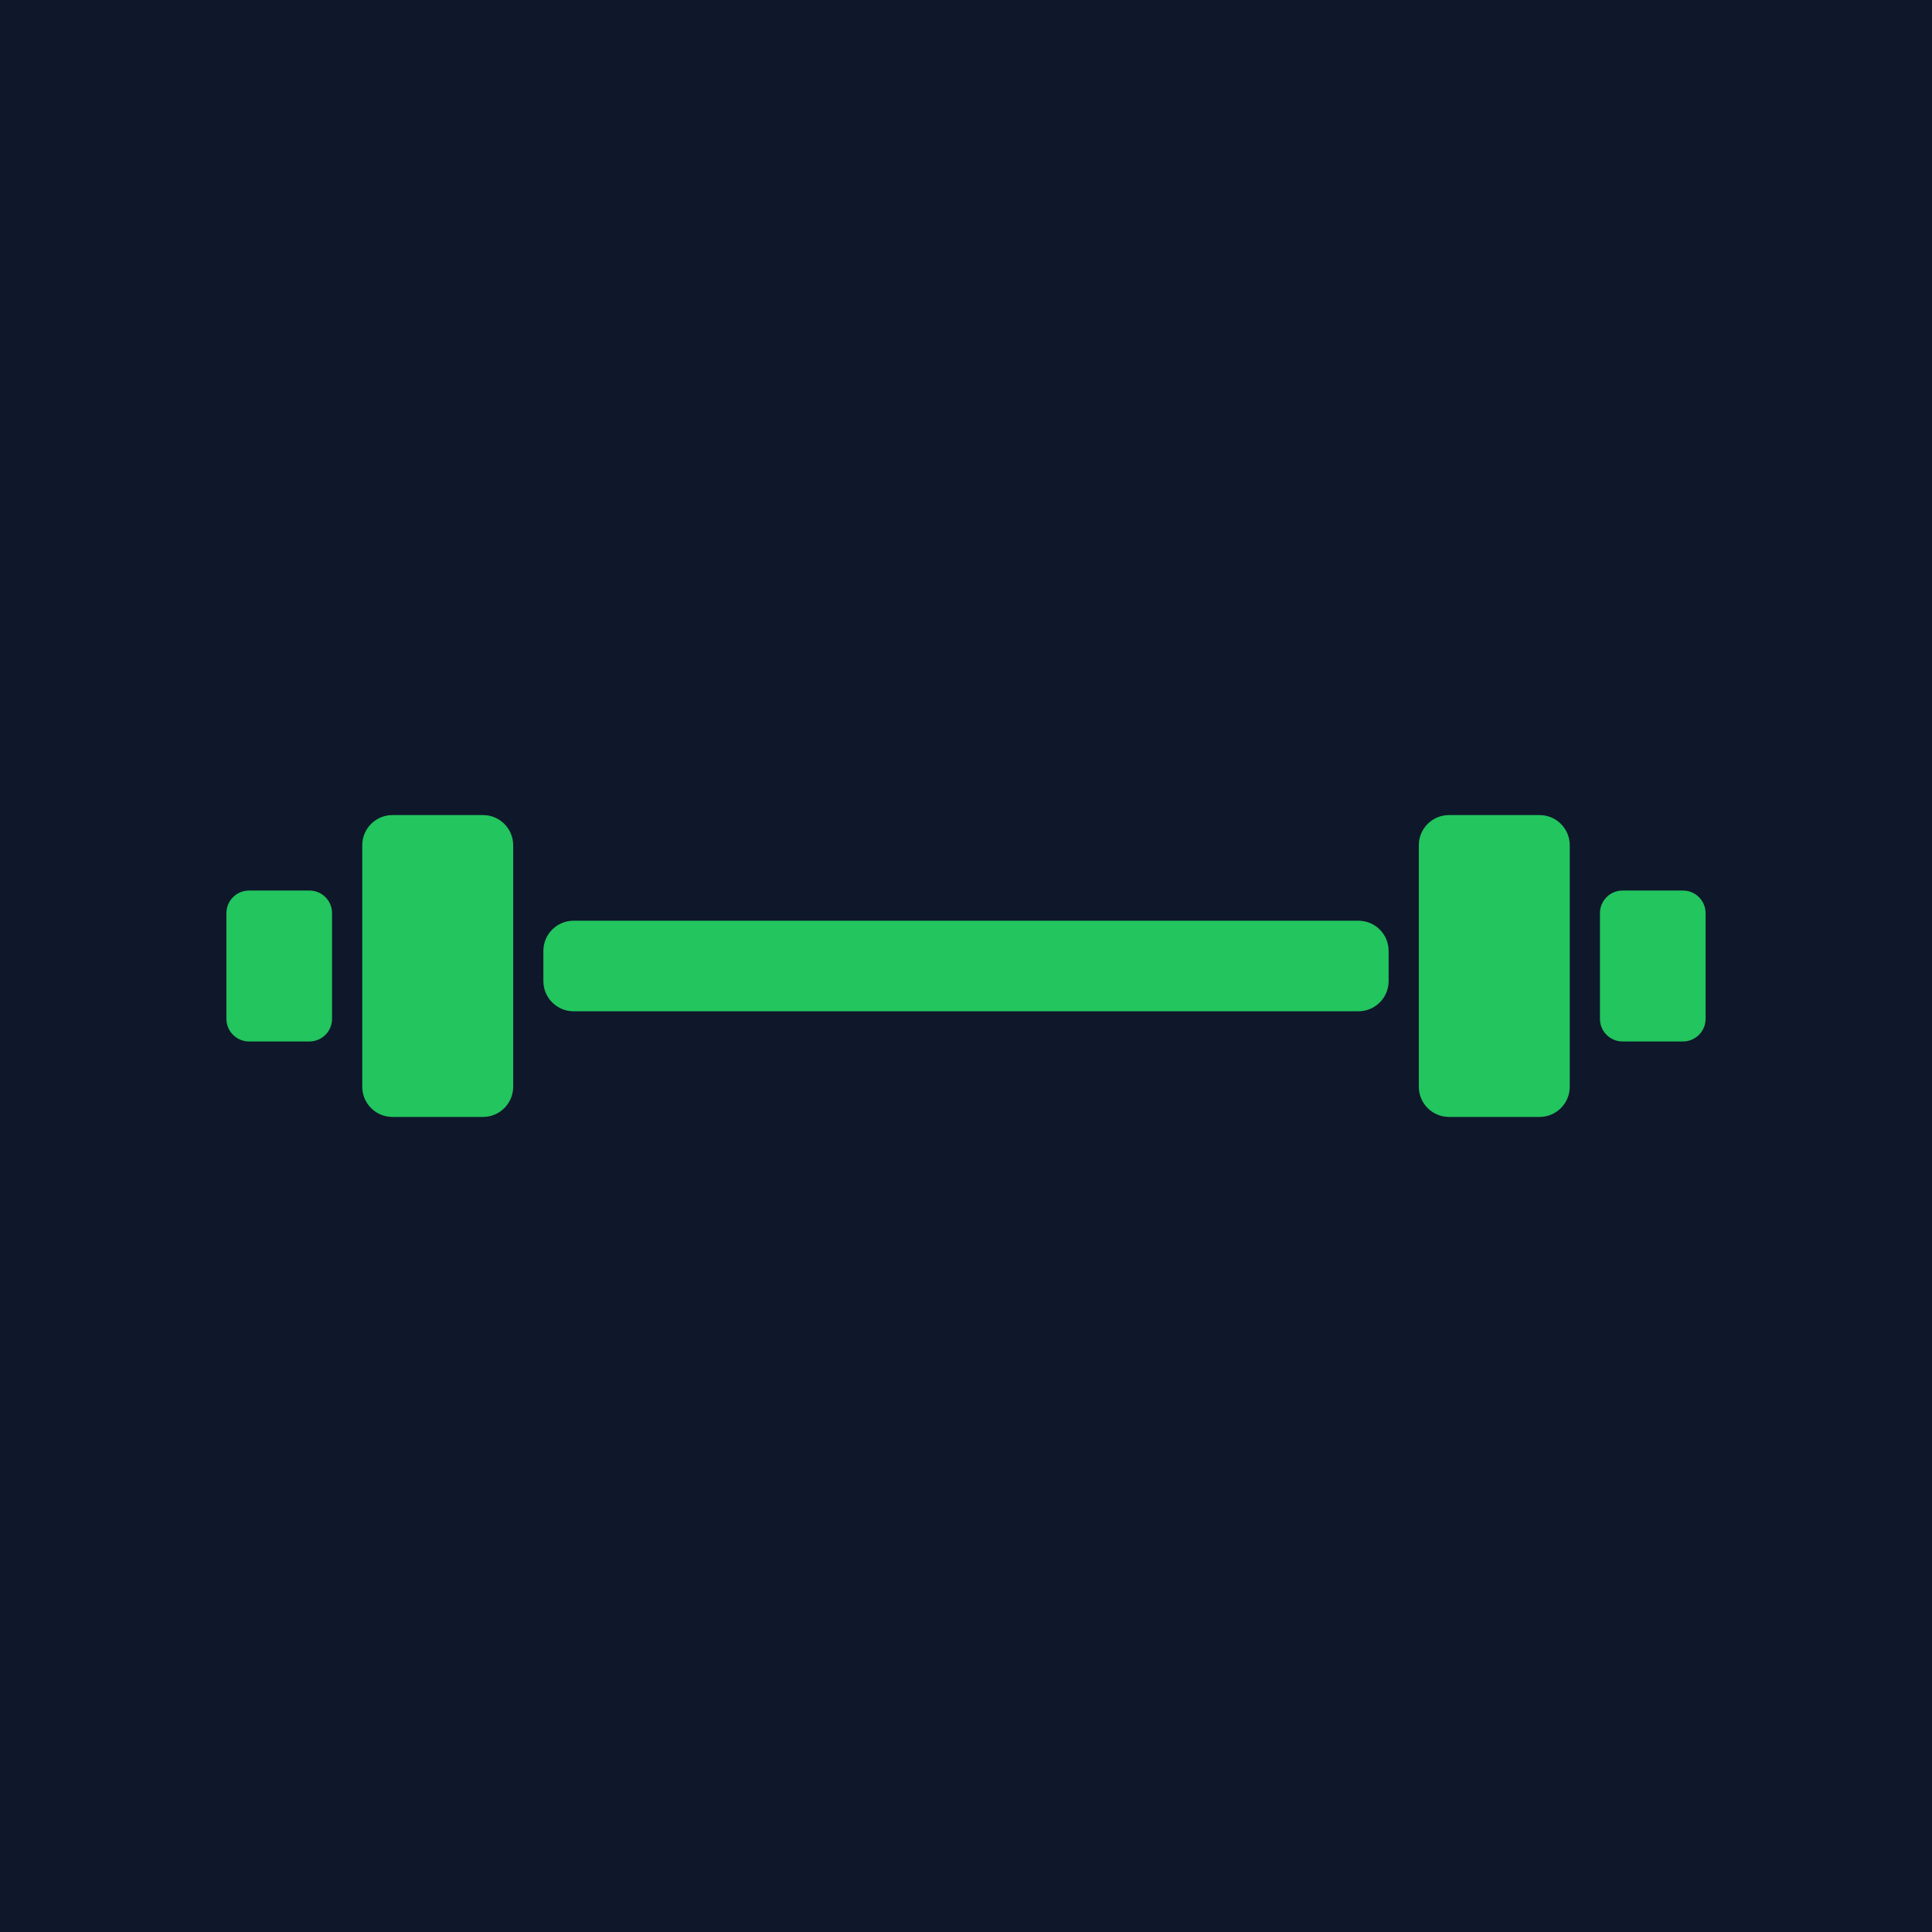
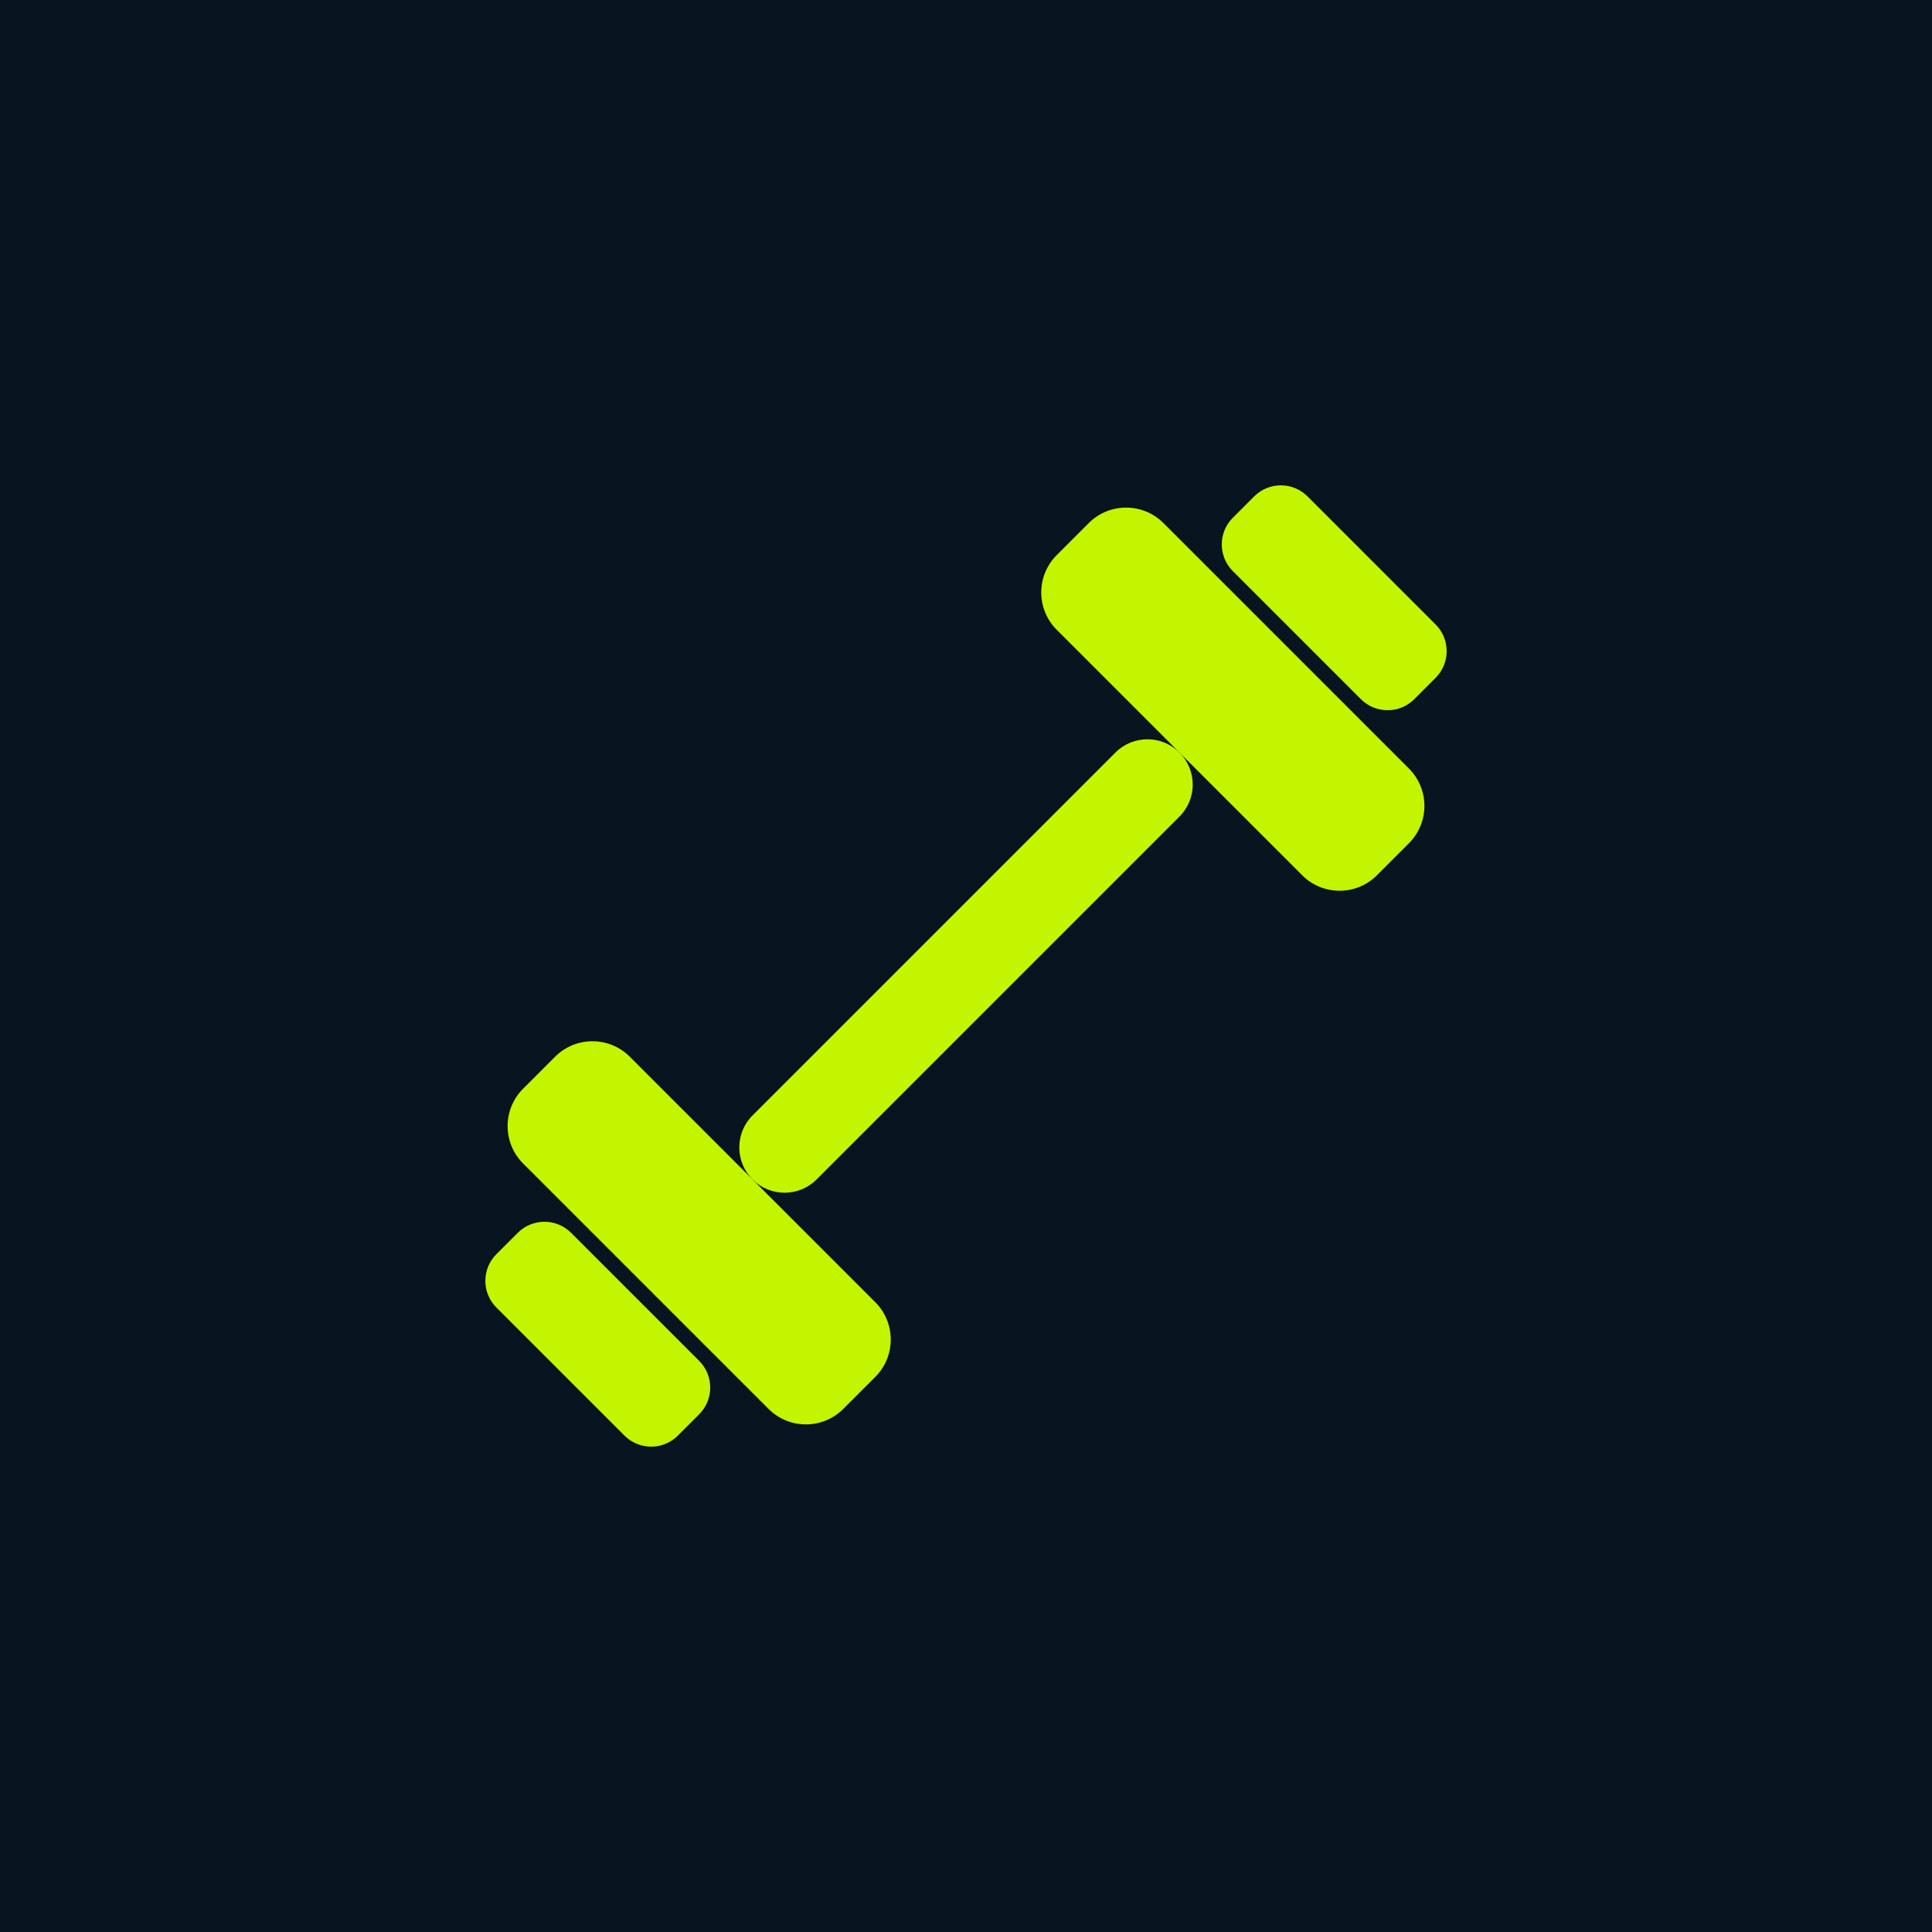
<svg xmlns="http://www.w3.org/2000/svg" viewBox="0 0 512 512">
-   <rect width="512" height="512" fill="#0f172a" />
-   <g fill="#22c55e">
-     <rect x="96" y="216" width="40" height="80" rx="8" />
-     <rect x="376" y="216" width="40" height="80" rx="8" />
-     <rect x="60" y="236" width="28" height="40" rx="6" />
-     <rect x="424" y="236" width="28" height="40" rx="6" />
-     <rect x="144" y="244" width="224" height="24" rx="8" />
+   <rect width="512" height="512" fill="#08141f" />
+   <g transform="rotate(-45 256 256)" fill="#c3f400">
+     <rect x="176" y="244" width="160" height="24" rx="12" />
+     <rect x="136" y="196" width="40" height="120" rx="14" />
+     <rect x="336" y="196" width="40" height="120" rx="14" />
+     <rect x="104" y="222" width="28" height="68" rx="10" />
+     <rect x="380" y="222" width="28" height="68" rx="10" />
  </g>
</svg>
